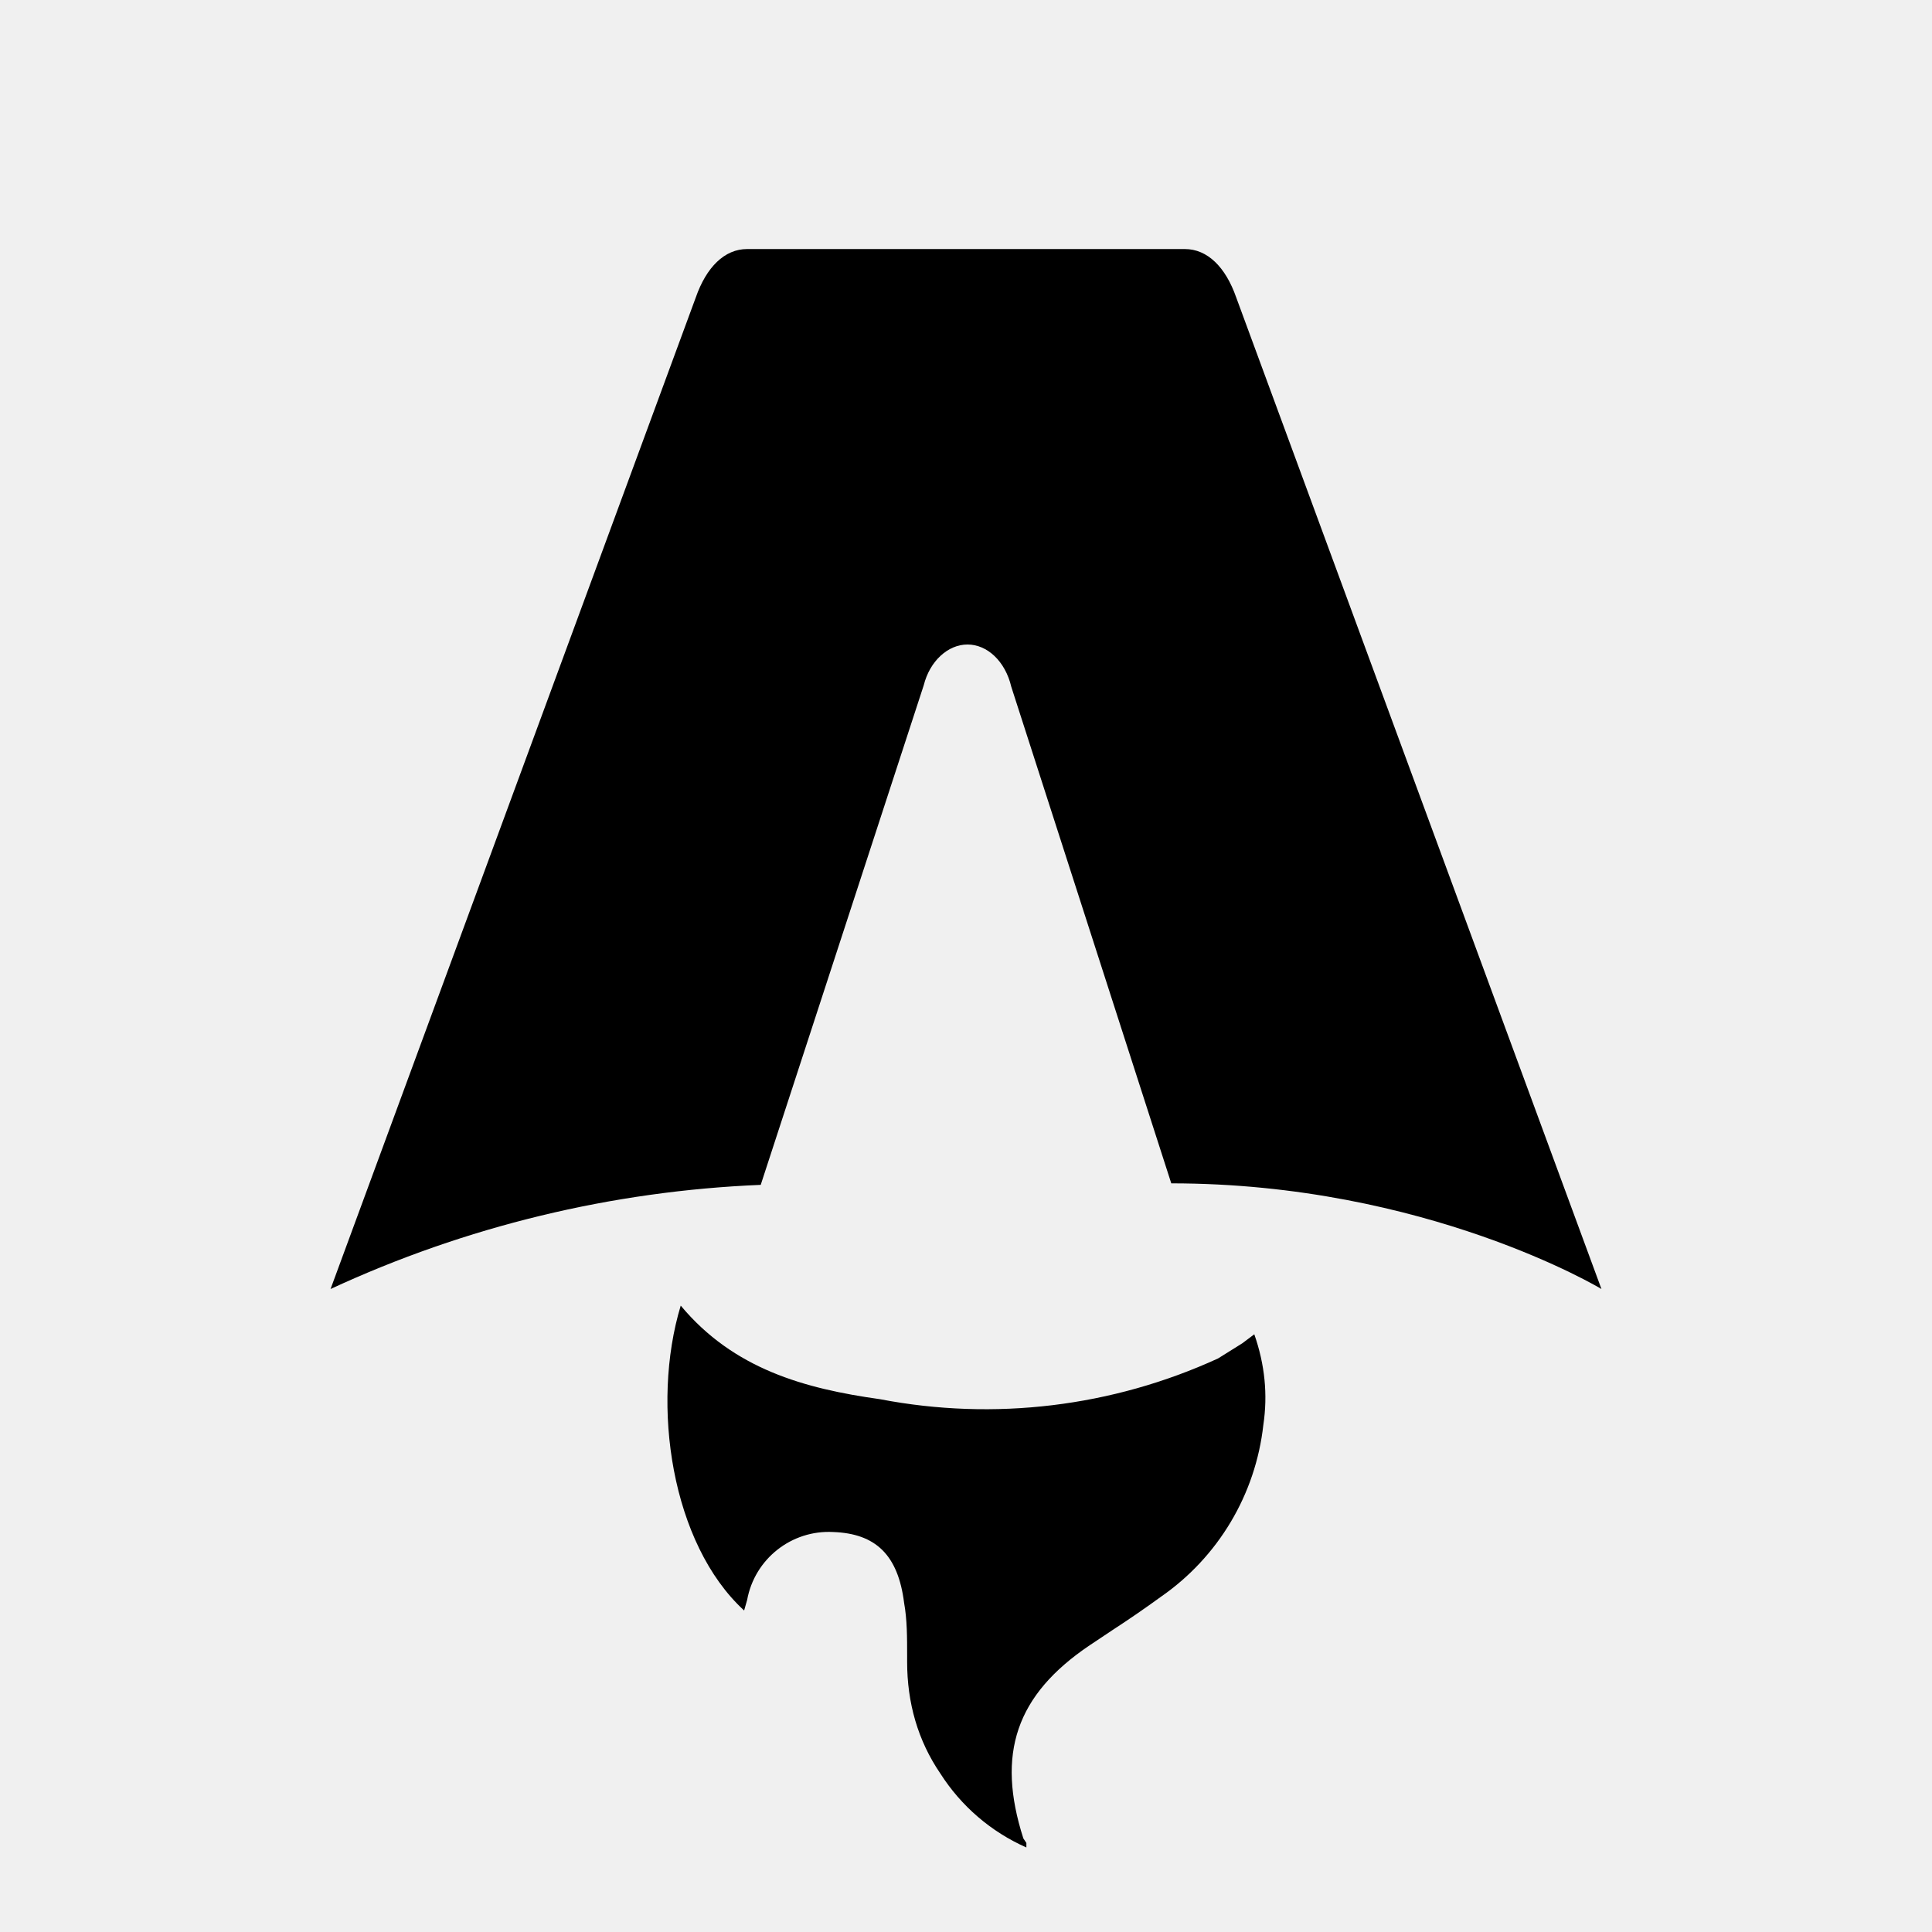
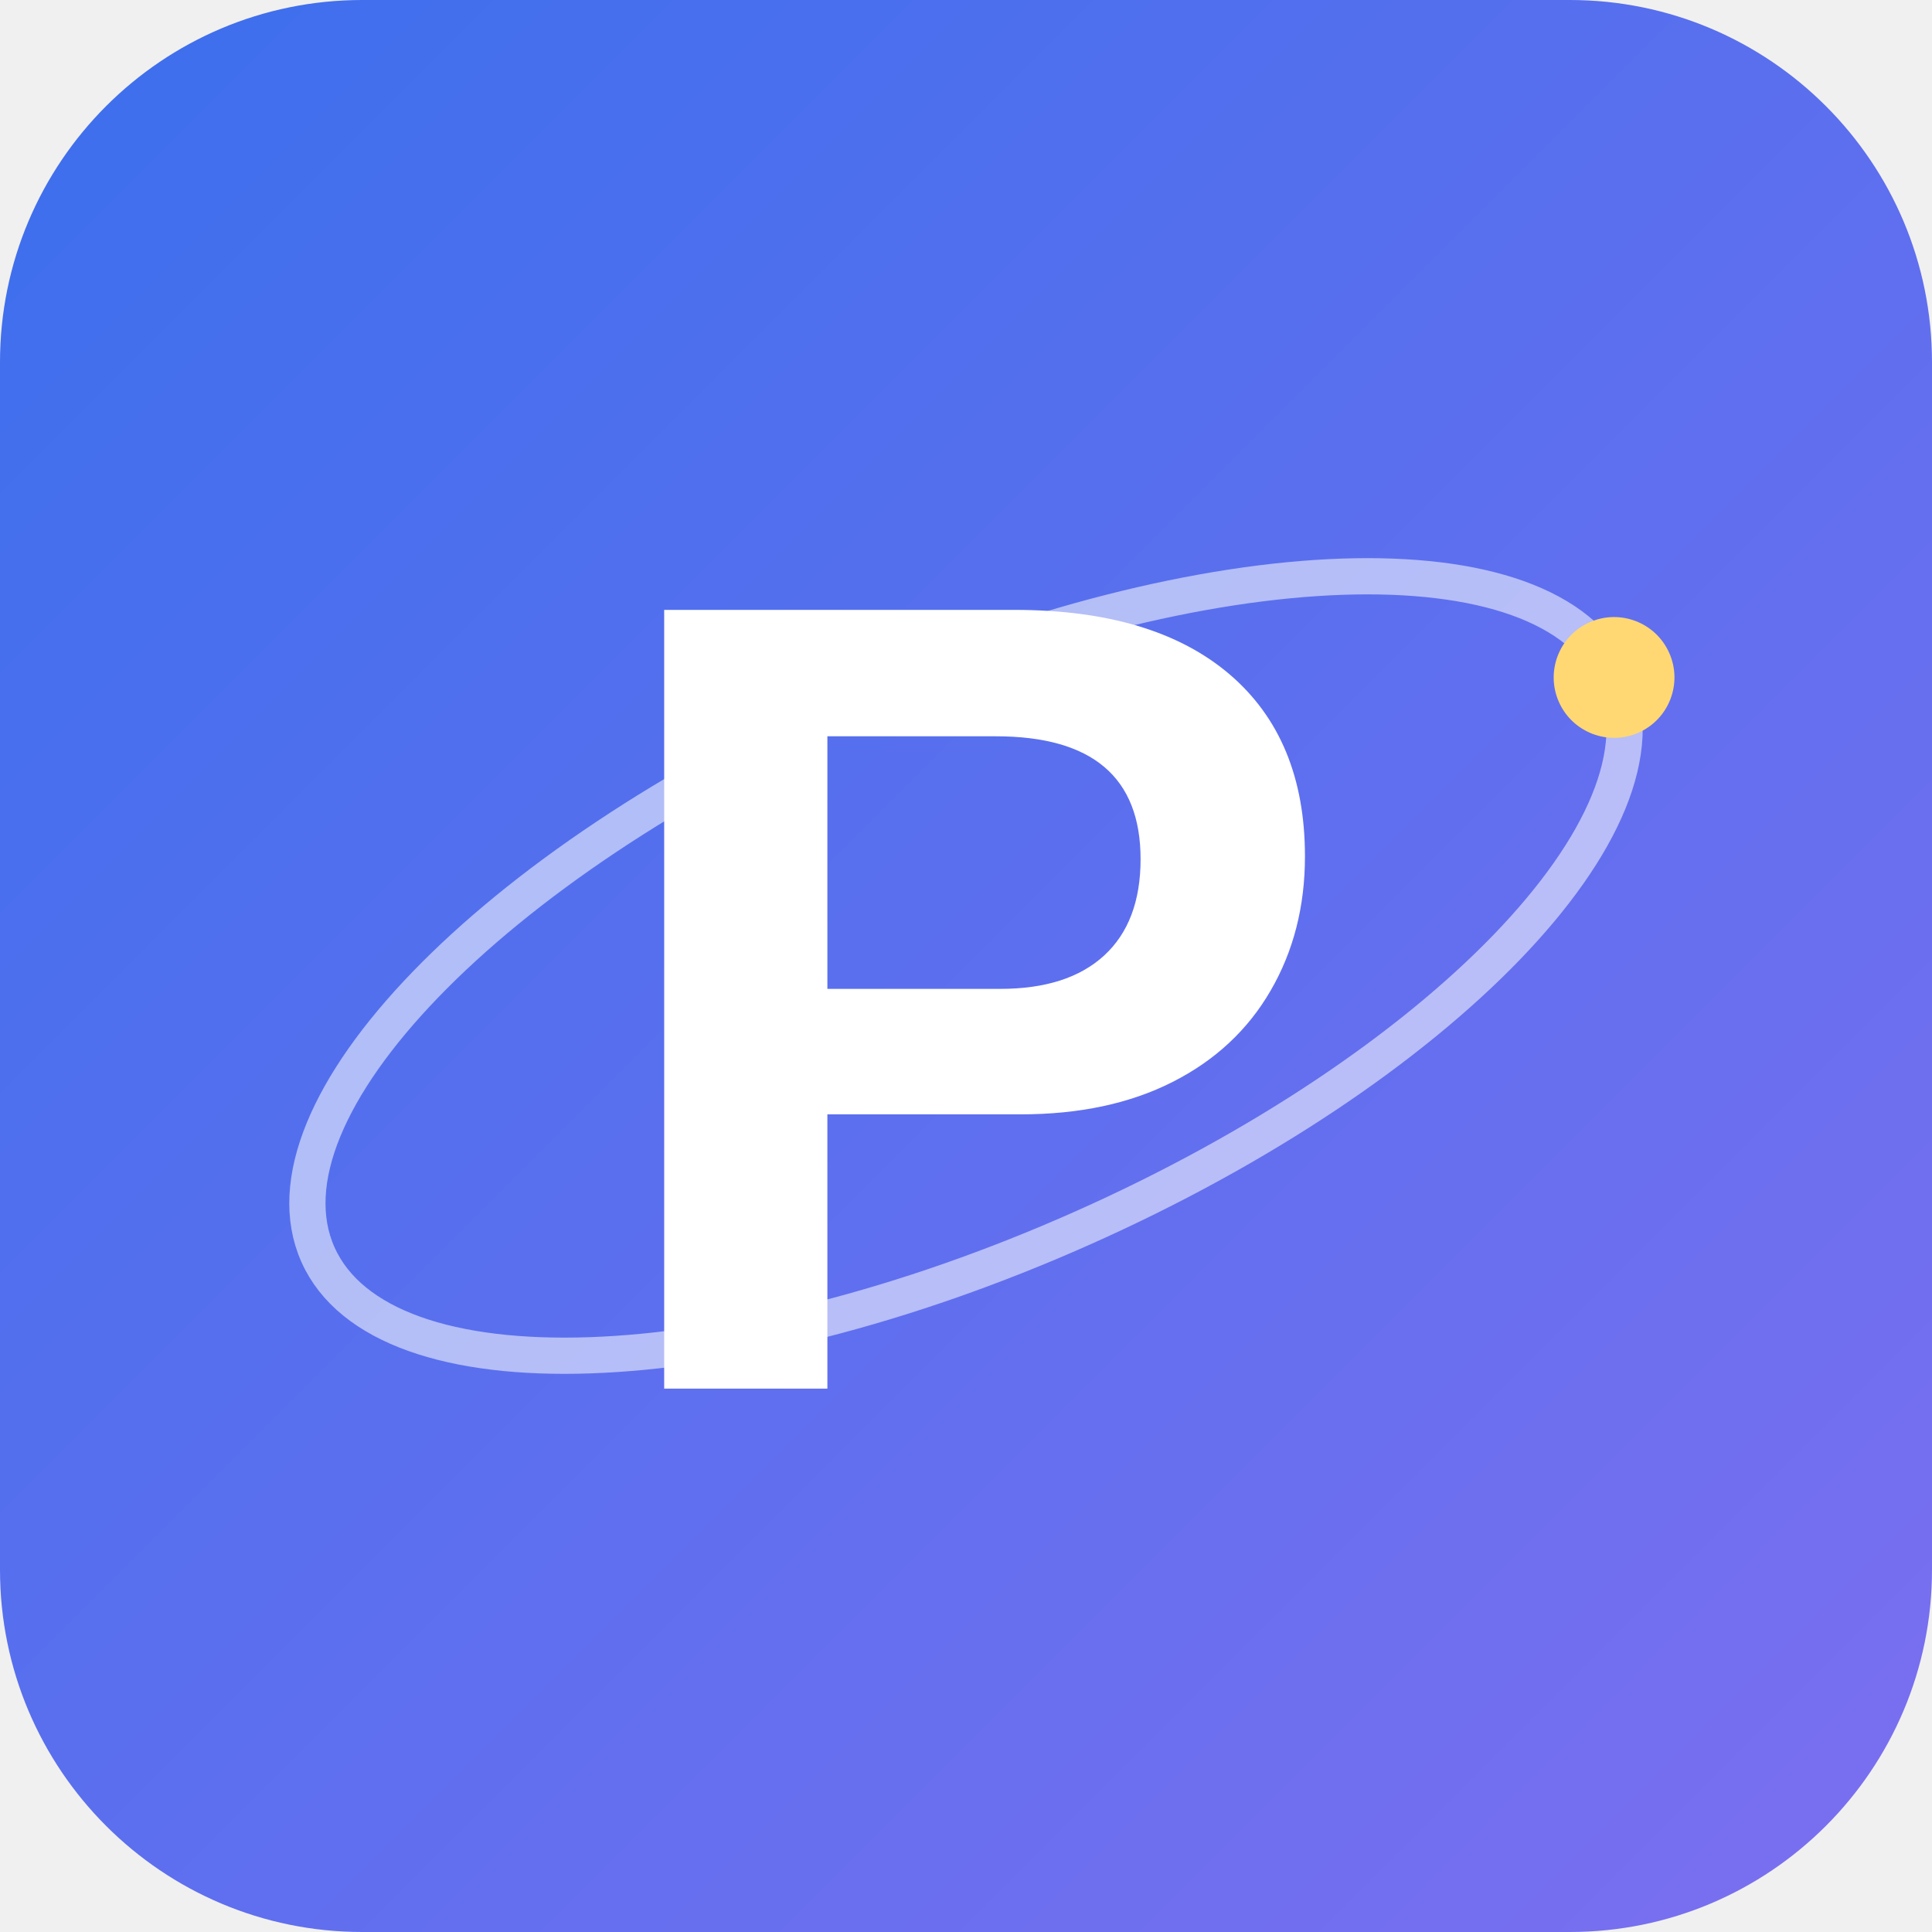
- <svg xmlns="http://www.w3.org/2000/svg" fill="none" viewBox="0 0 128 128">
-   <path d="M50.4 78.5a75.1 75.1 0 0 0-28.5 6.9l24.2-65.7c.7-2 1.9-3.2 3.4-3.2h29c1.5 0 2.7 1.2 3.4 3.2l24.2 65.7s-11.6-7-28.5-7L67 45.5c-.4-1.7-1.6-2.8-2.9-2.8-1.3 0-2.5 1.1-2.9 2.7L50.4 78.5Zm-1.1 28.2Zm-4.2-20.2c-2 6.6-.6 15.8 4.2 20.2a17.5 17.5 0 0 1 .2-.7 5.5 5.5 0 0 1 5.7-4.5c2.8.1 4.3 1.5 4.7 4.7.2 1.1.2 2.3.2 3.5v.4c0 2.7.7 5.2 2.2 7.4a13 13 0 0 0 5.7 4.9v-.3l-.2-.3c-1.8-5.6-.5-9.5 4.4-12.8l1.5-1a73 73 0 0 0 3.2-2.2 16 16 0 0 0 6.8-11.4c.3-2 .1-4-.6-6l-.8.6-1.6 1a37 37 0 0 1-22.4 2.7c-5-.7-9.7-2-13.2-6.2Z" />
-   <style>
-         path { fill: #000; }
-         @media (prefers-color-scheme: dark) {
-             path { fill: #FFF; }
-         }
-     </style>
+ <svg xmlns="http://www.w3.org/2000/svg" viewBox="0 0 128 128">
+   <defs>
+     <linearGradient id="bg" x1="0" y1="0" x2="1" y2="1">
+       <stop offset="0" stop-color="#3b6fed" />
+       <stop offset="1" stop-color="#7c6ff0" />
+     </linearGradient>
+   </defs>
+   <rect width="128" height="128" rx="24" fill="url(#bg)" />
+   <g transform="rotate(-24 64 64)">
+     <ellipse cx="64" cy="64" rx="47" ry="19" fill="none" stroke="#ffffff" stroke-opacity="0.55" stroke-width="2.4" />
+     <circle cx="111" cy="64" r="4" fill="#ffd873" />
+   </g>
+   <text x="64" y="92" text-anchor="middle" font-family="Arial, Helvetica, sans-serif" font-weight="800" font-size="75" fill="#ffffff">P</text>
</svg>
